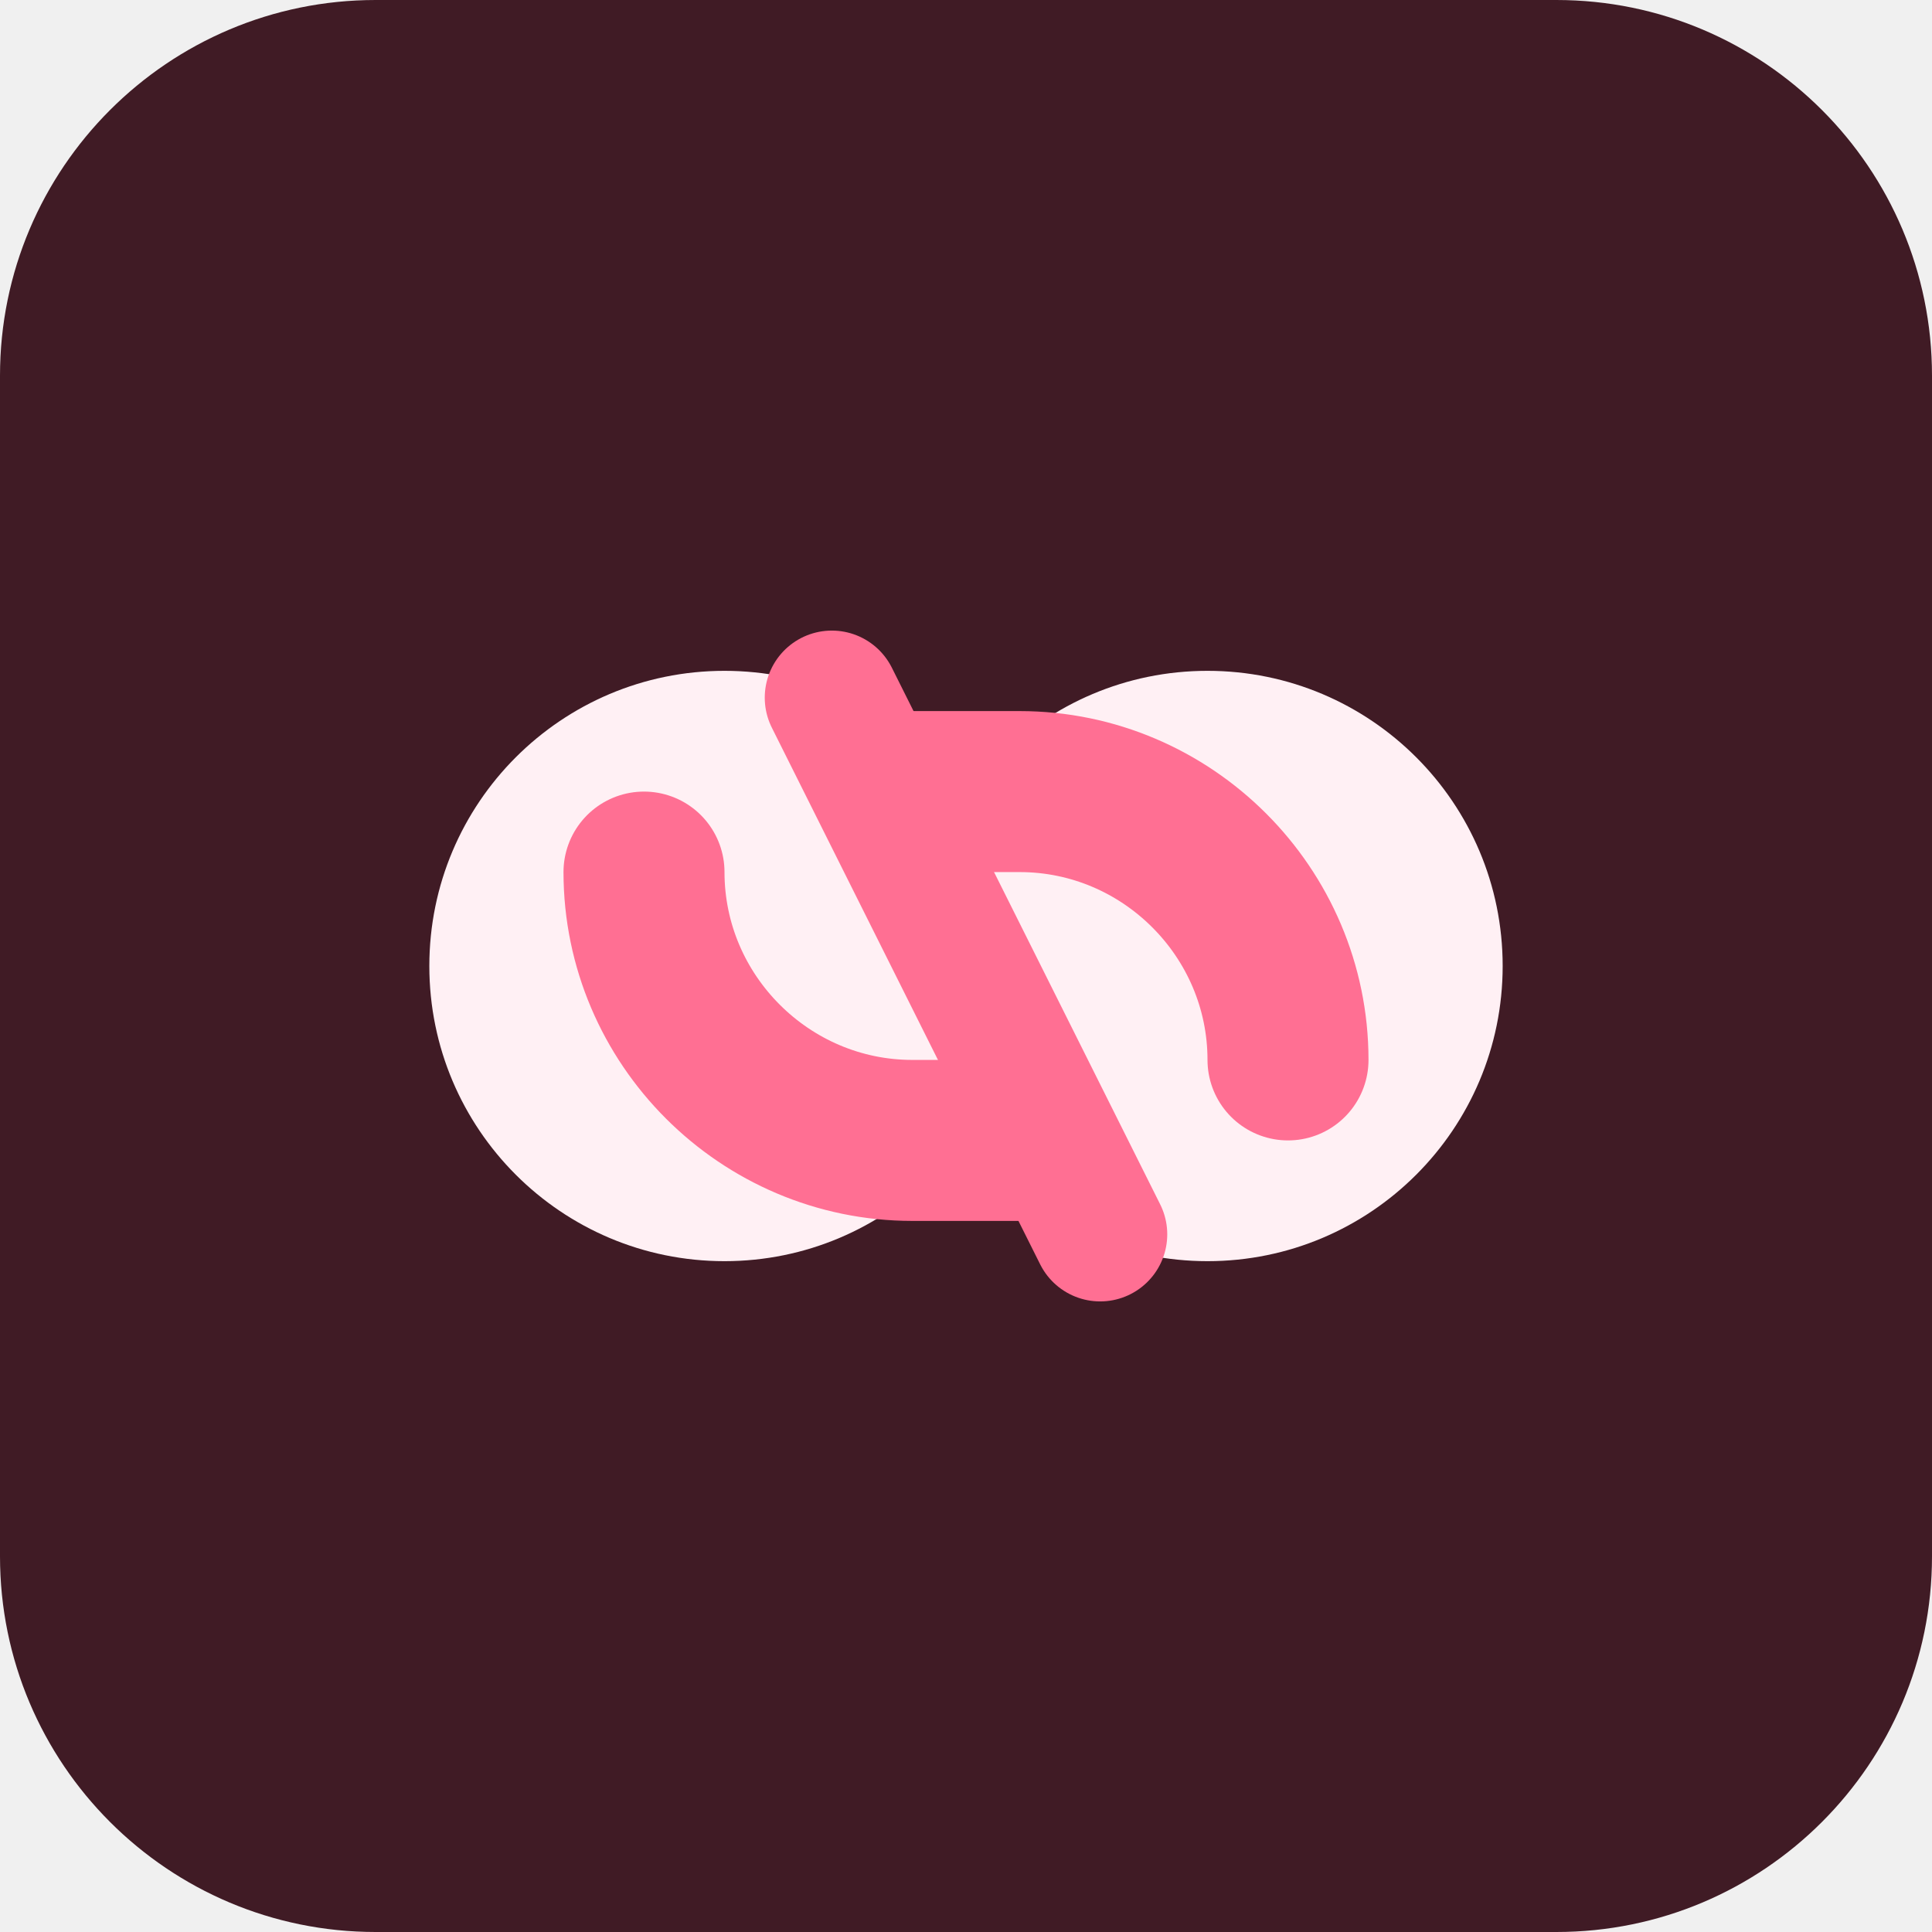
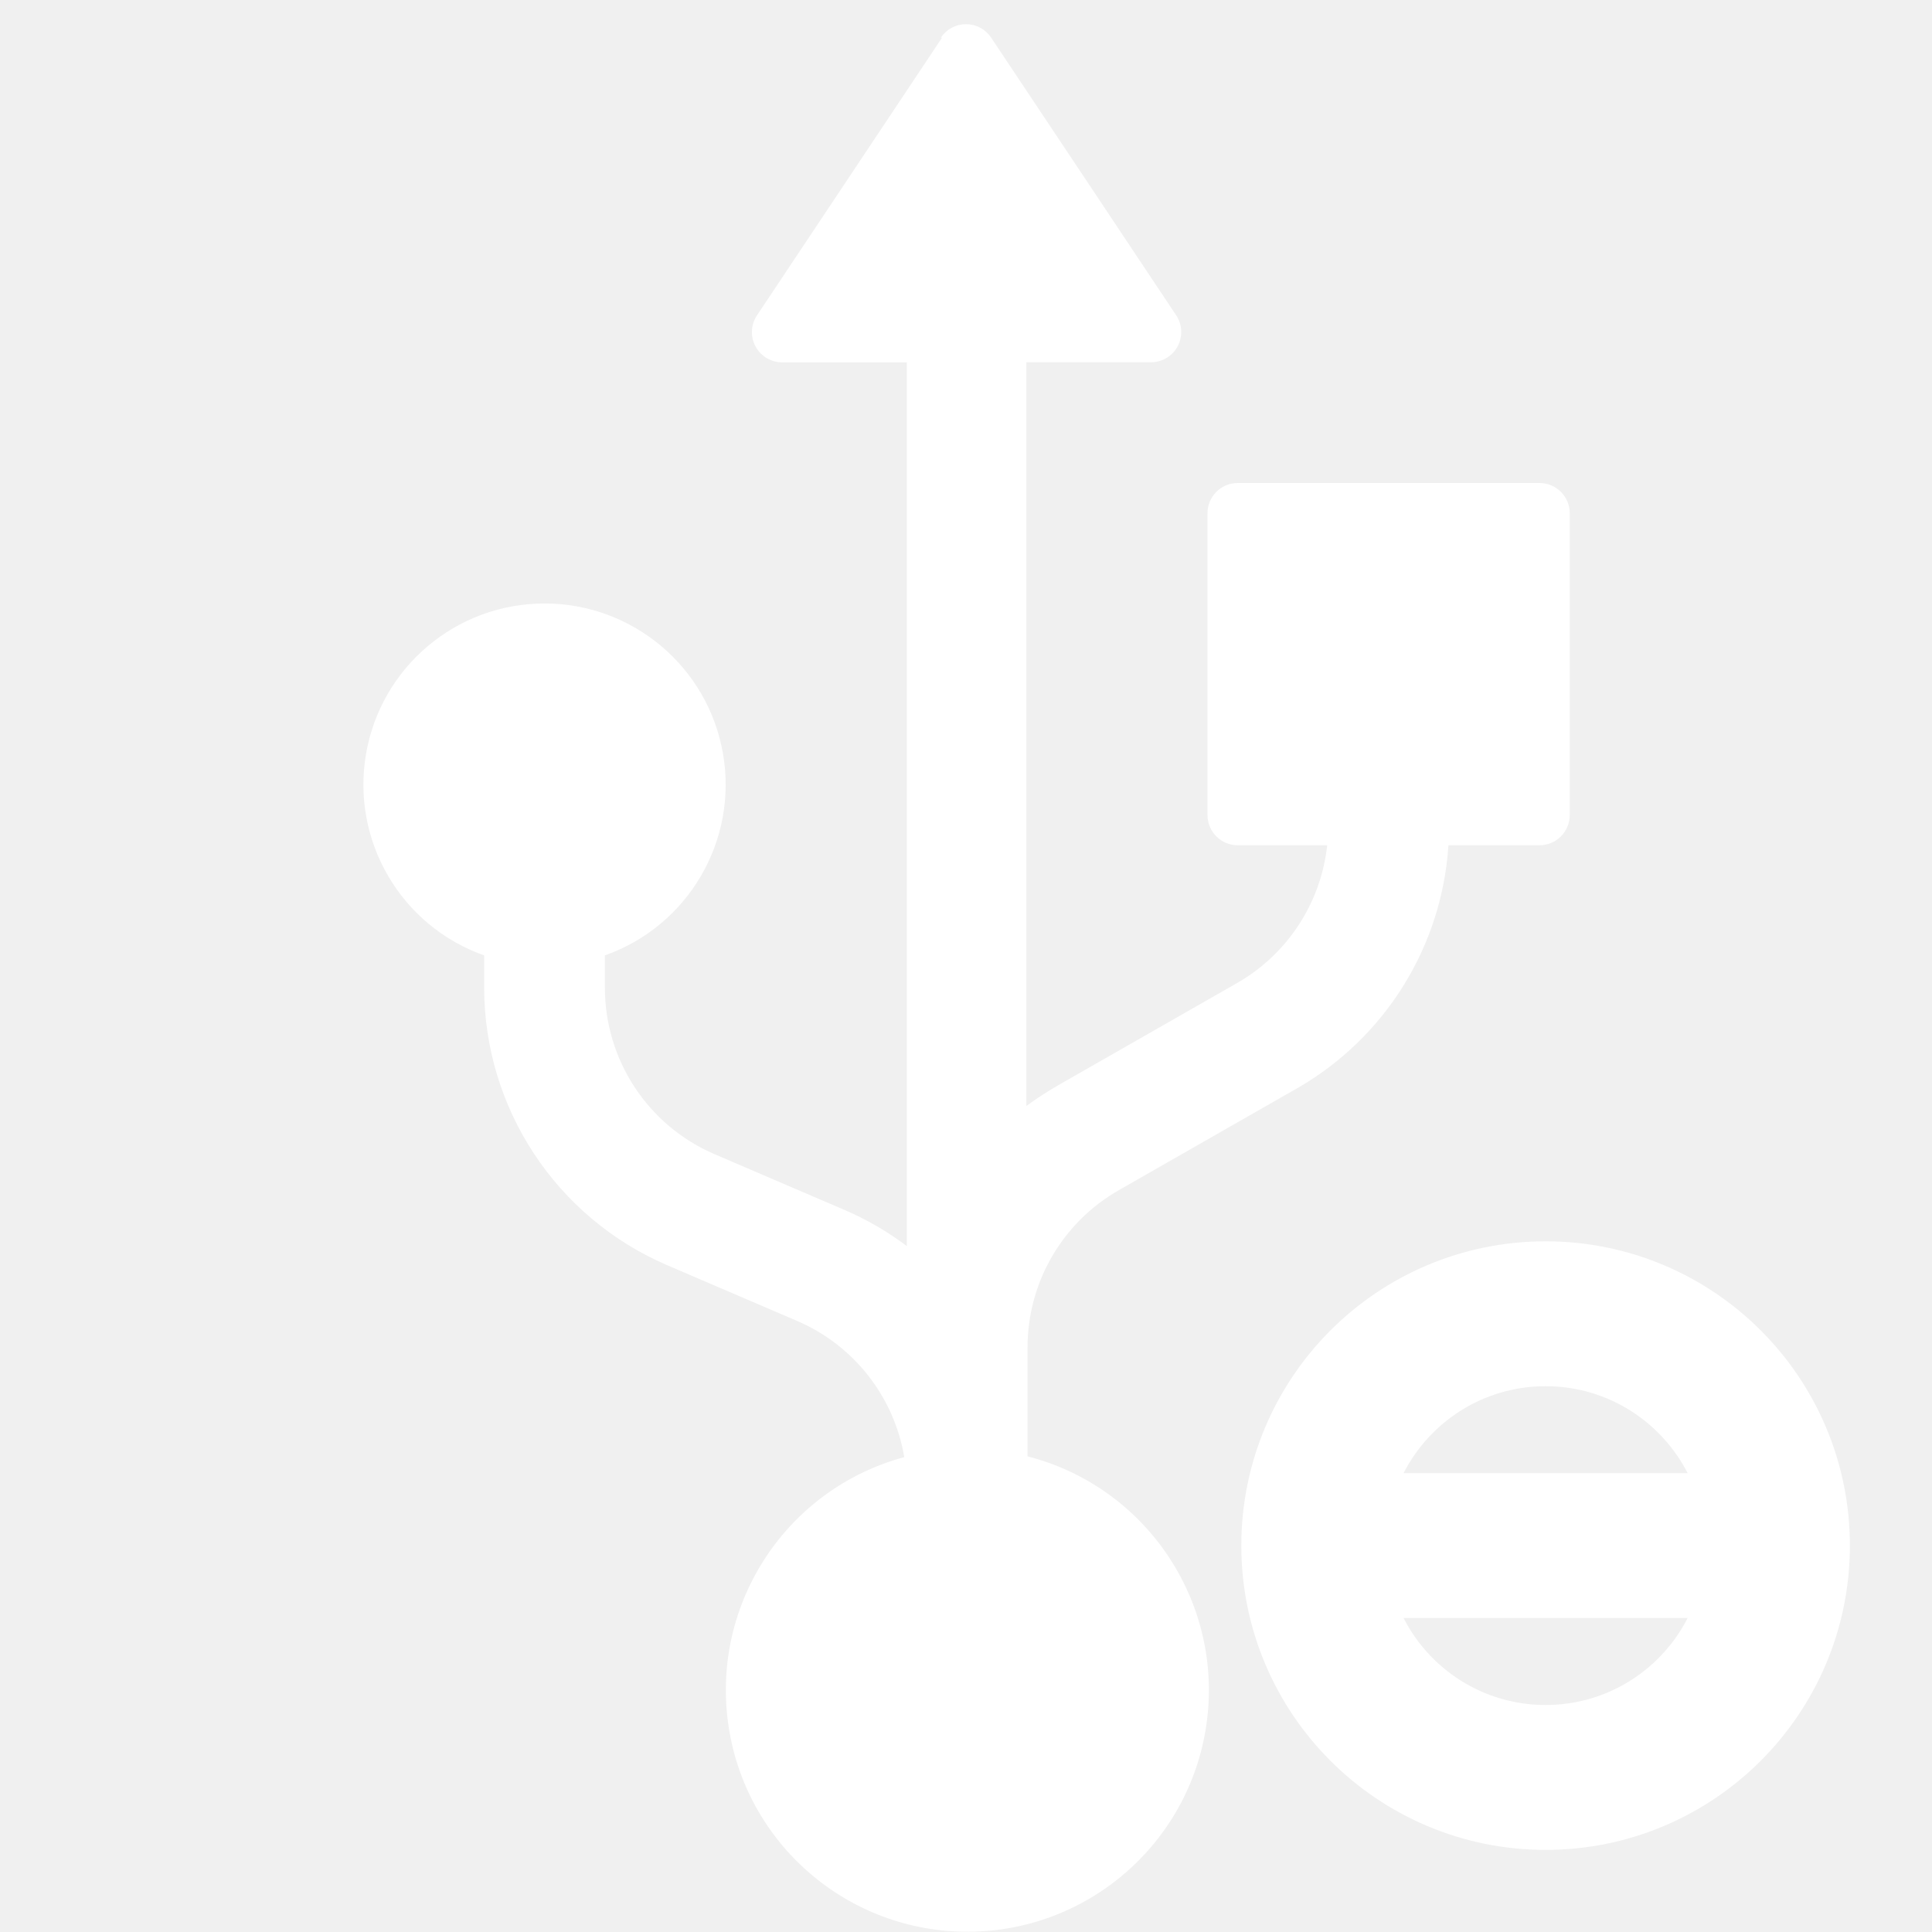
- <svg xmlns="http://www.w3.org/2000/svg" viewBox="0 0 144 144">
-   <rect width="144" height="144" rx="28" fill="#401b25" />
-   <circle cx="54" cy="72" r="22" fill="#fff0f4" />
-   <circle cx="90" cy="72" r="22" fill="#fff0f4" />
-   <path d="M67 59h9c11 0 20 9 20 20v0" fill="none" stroke="#ff6f93" stroke-linecap="round" stroke-width="12" />
-   <path d="M77 85H68c-11 0-20-9-20-20v0" fill="none" stroke="#ff6f93" stroke-linecap="round" stroke-width="12" />
-   <path d="M62 52l20 40" stroke="#ff6f93" stroke-linecap="round" stroke-width="10" />
+ <svg xmlns="http://www.w3.org/2000/svg" width="20" height="20" viewBox="0 0 20 20" role="img" aria-labelledby="title">
+   <path d="m9.752.39-1.916 2.875a.313.313 0 0 0 .26.486h1.291v9.148a3.12 3.12 0 0 0-.643-.373l-1.345-.577a1.875 1.875 0 0 1-1.137-1.726v-.333a1.875 1.875 0 1 0-1.25 0v.333a3.13 3.13 0 0 0 1.894 2.874l1.345.577a1.875 1.875 0 0 1 1.11 1.41 2.5 2.5 0 1 0 1.276-.008v-1.127a1.875 1.875 0 0 1 .946-1.629l1.855-1.06A3.13 3.13 0 0 0 14.994 8.75h.944a.313.313 0 0 0 .312-.313V5.313A.313.313 0 0 0 15.938 5h-3.125a.313.313 0 0 0-.313.313v3.124c0 .173.14.313.313.313h.926a1.875 1.875 0 0 1-.934 1.427l-1.855 1.06a3.75 3.75 0 0 0-.325.212V3.75h1.291a.313.313 0 0 0 .26-.486L10.26.389a.313.313 0 0 0-.52 0" fill="#FFFFFF" />
+   <circle cx="16" cy="16" r="2.4" fill="none" stroke="#FFFFFF" stroke-width="1.5" />
+   <path d="M14.4 16H17.6" stroke="#FFFFFF" stroke-linecap="round" stroke-width="1.5" />
</svg>
